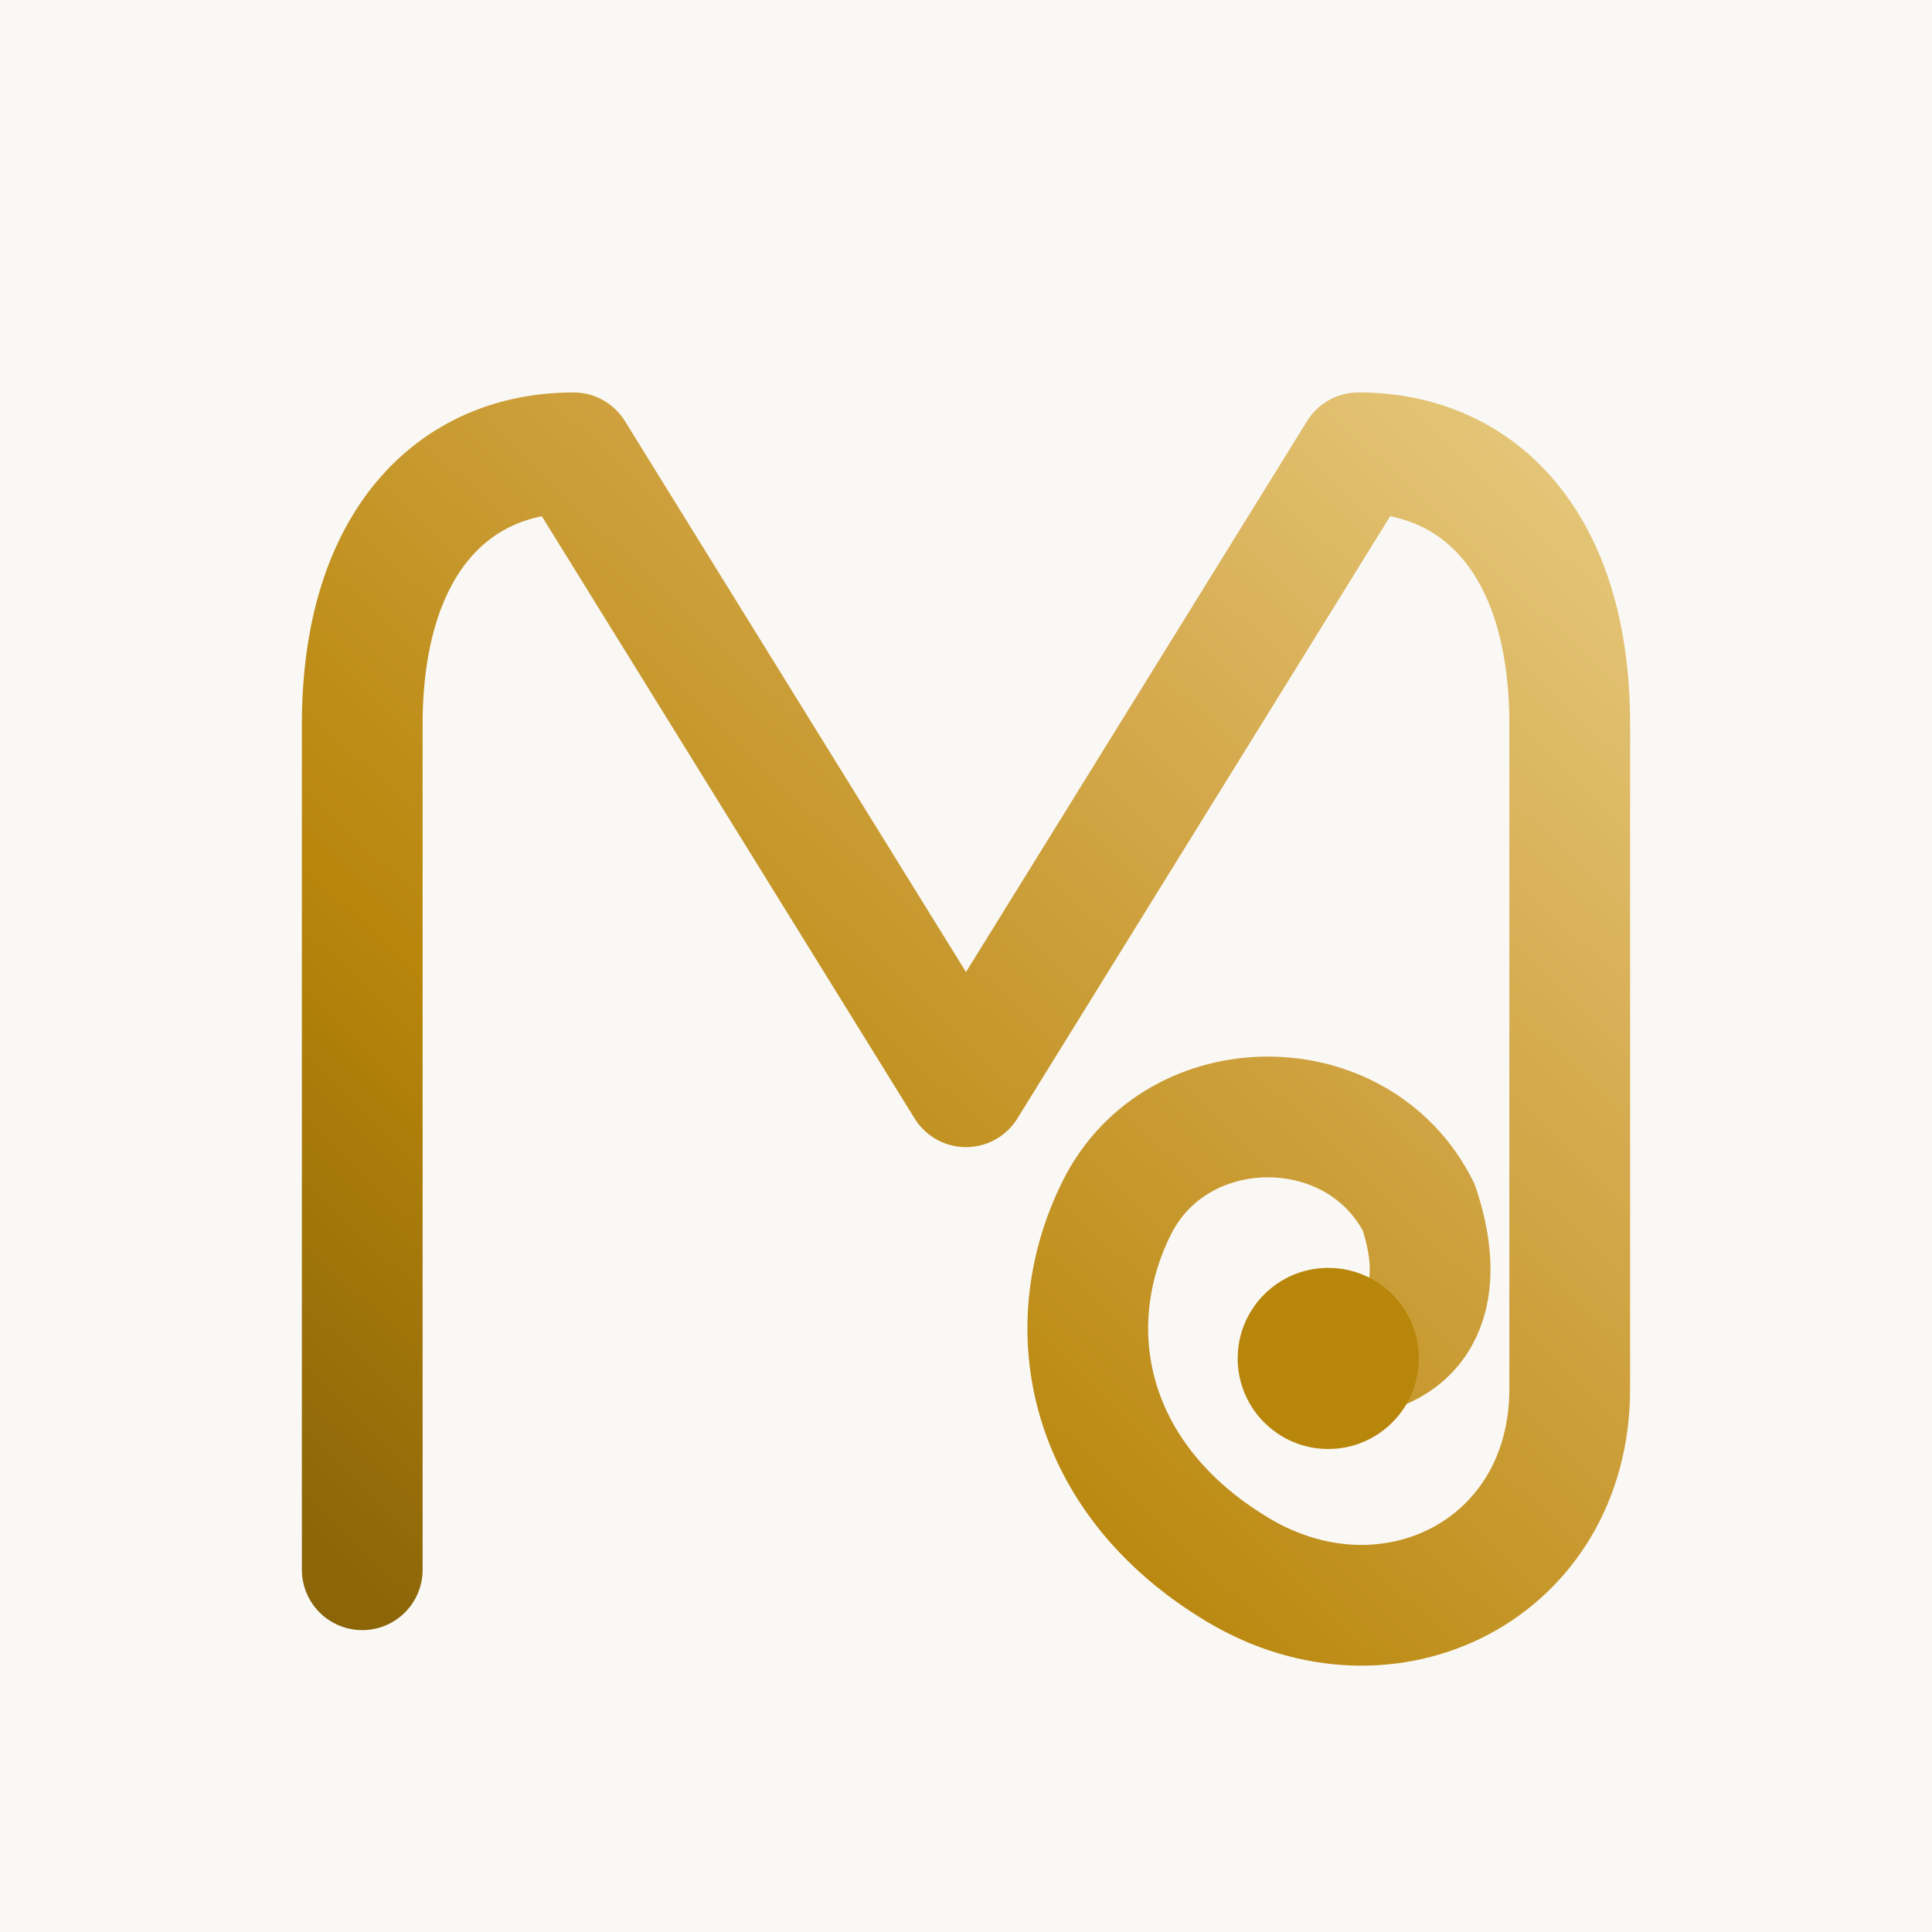
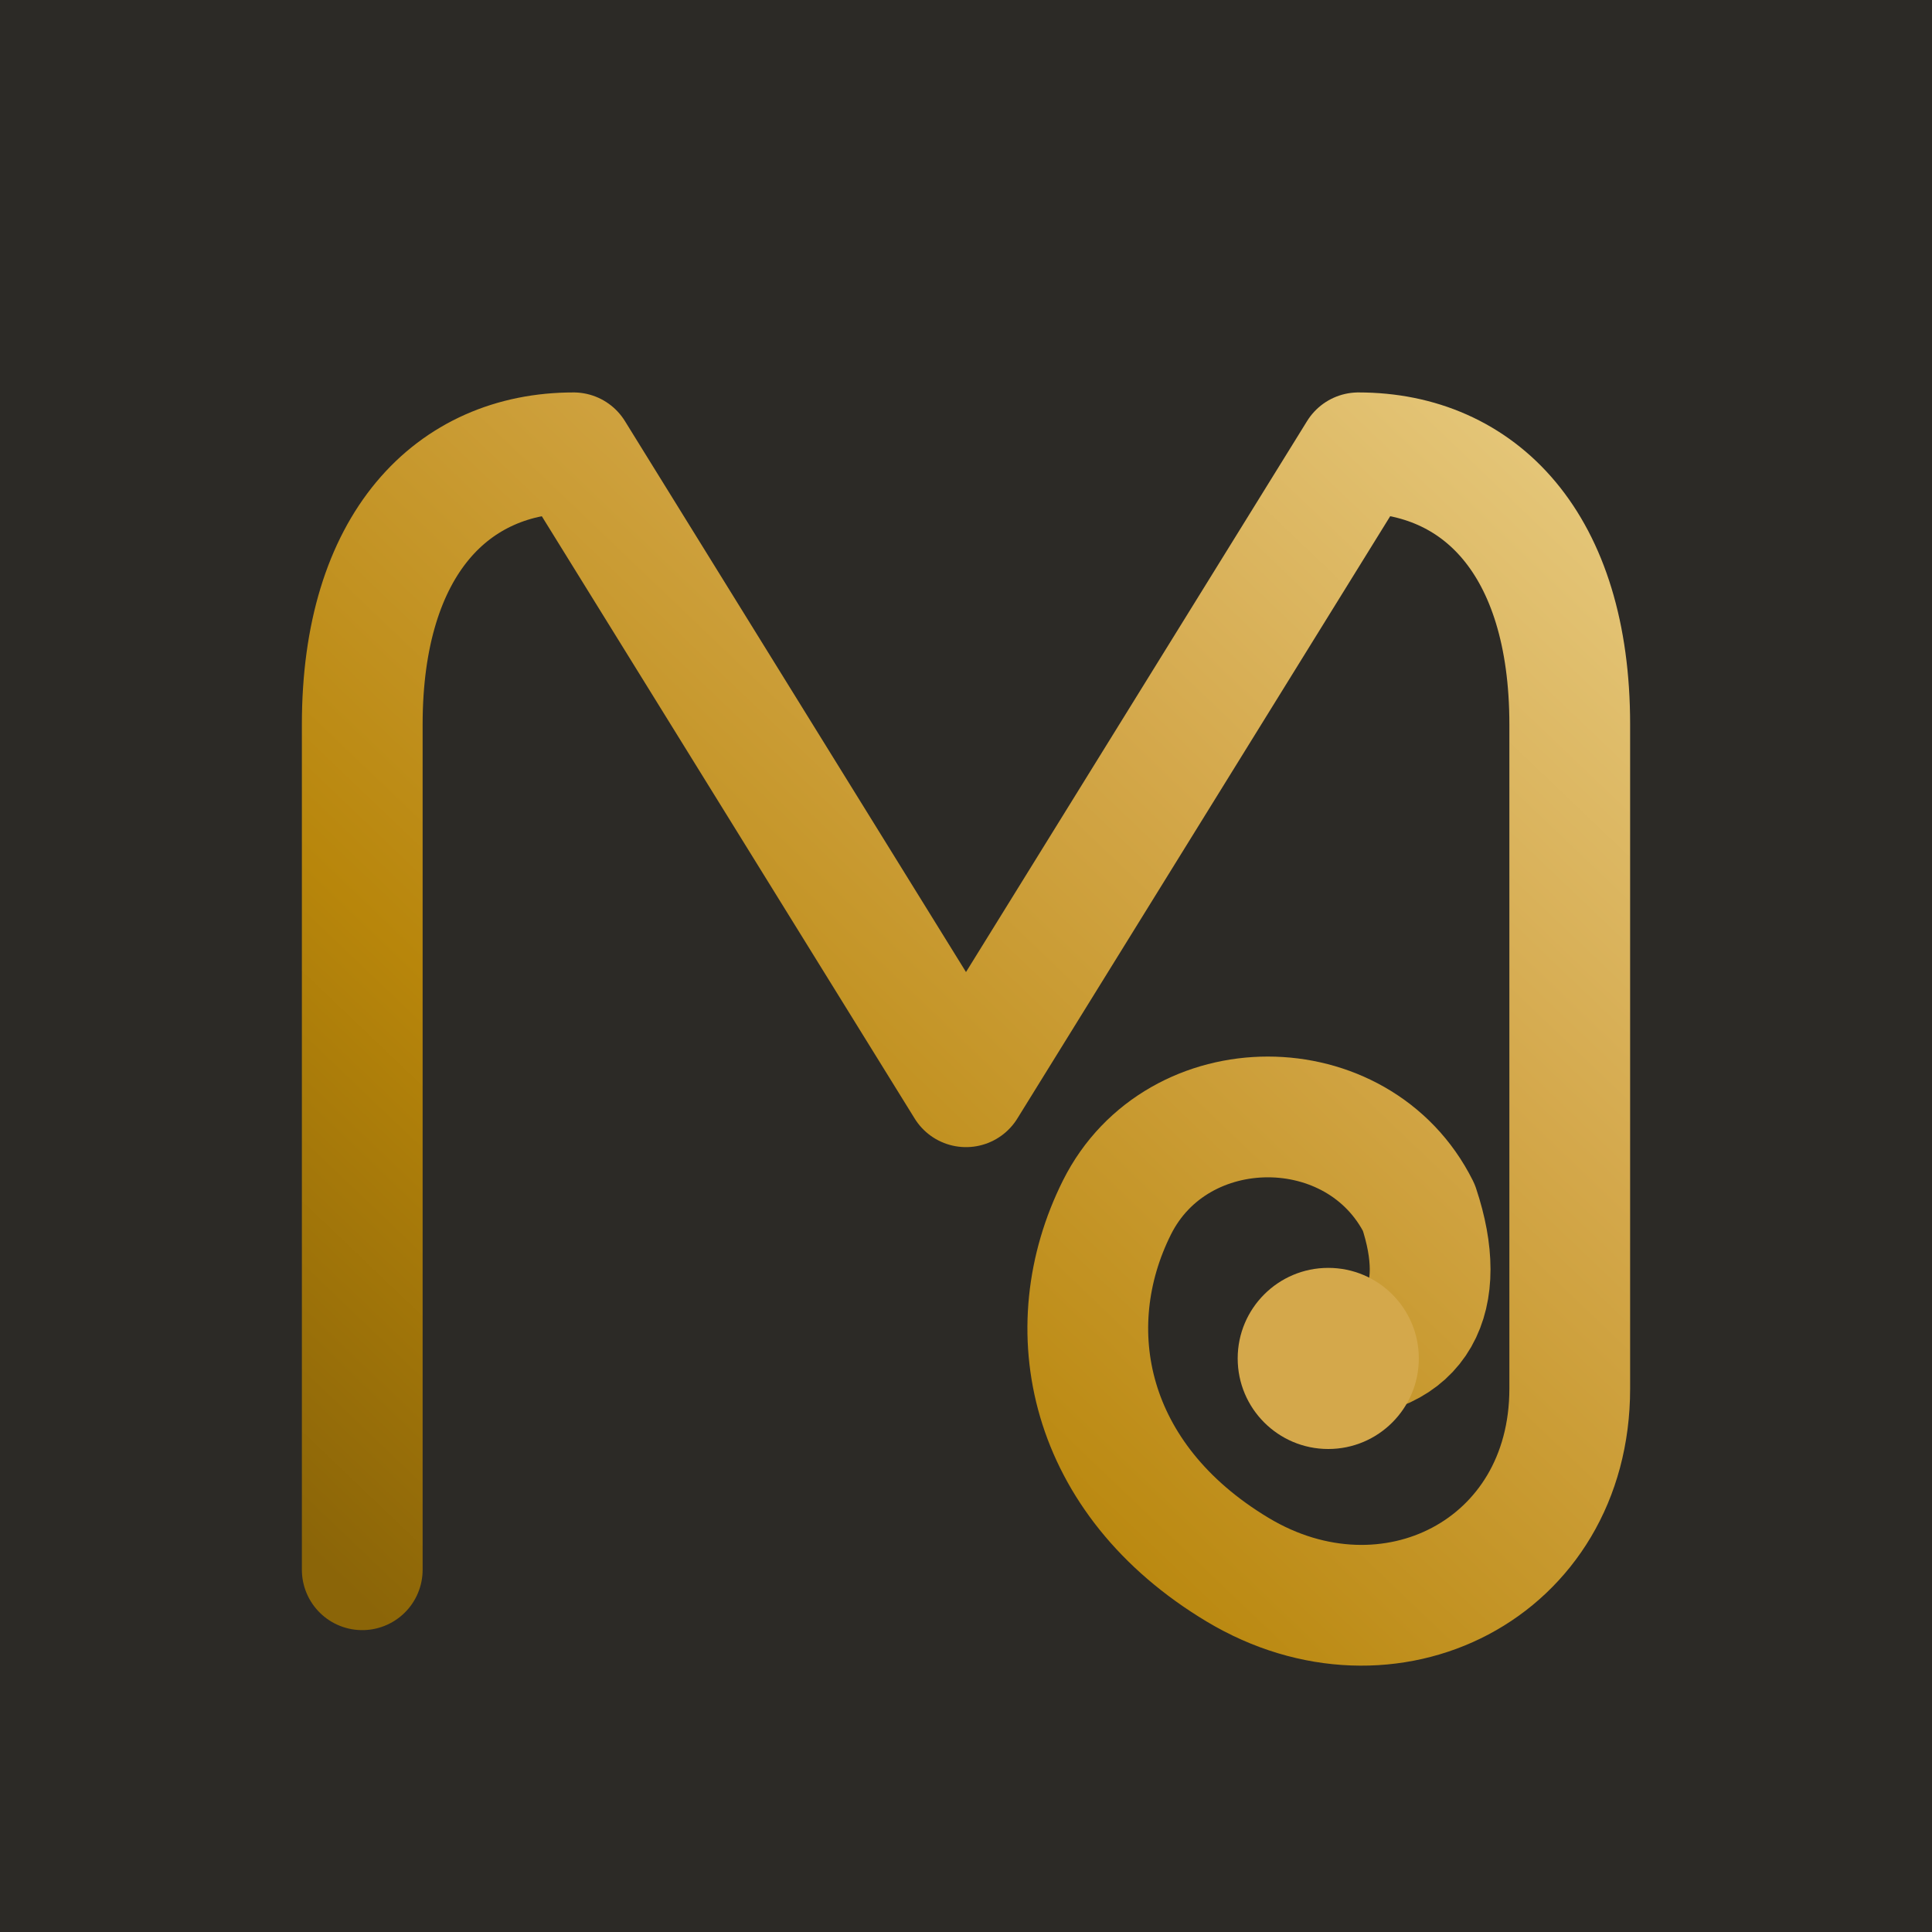
<svg xmlns="http://www.w3.org/2000/svg" viewBox="0 0 64 64">
  <defs>
    <linearGradient id="gold" x1="0%" y1="100%" x2="100%" y2="0%">
      <stop offset="0%" stop-color="#8B6508" />
      <stop offset="30%" stop-color="#B8860B" />
      <stop offset="70%" stop-color="#D4A84B" />
      <stop offset="100%" stop-color="#E5C77A" />
    </linearGradient>
  </defs>
-   <rect width="64" height="64" fill="#FAF8F5" />
+   <rect width="64" height="64" fill="#2C2A26" />
  <g transform="translate(32, 34)">
    <path d="M-20,18           L-20,-10           C-20,-16 -17,-19 -13,-19          L0,2          L13,-19          C17,-19 20,-16 20,-10          L20,12          C20,18 14,21 9,18          C4,15 3,10 5,6          C7,2 13,2 15,6          C16,9 15,11 12,11" fill="none" stroke="url(#gold)" stroke-width="4" stroke-linecap="round" stroke-linejoin="round" />
-     <circle cx="12" cy="11" r="3" fill="#B8860B" />
+     <circle cx="12" cy="11" r="3" fill="#D4A84B" />
  </g>
</svg>
